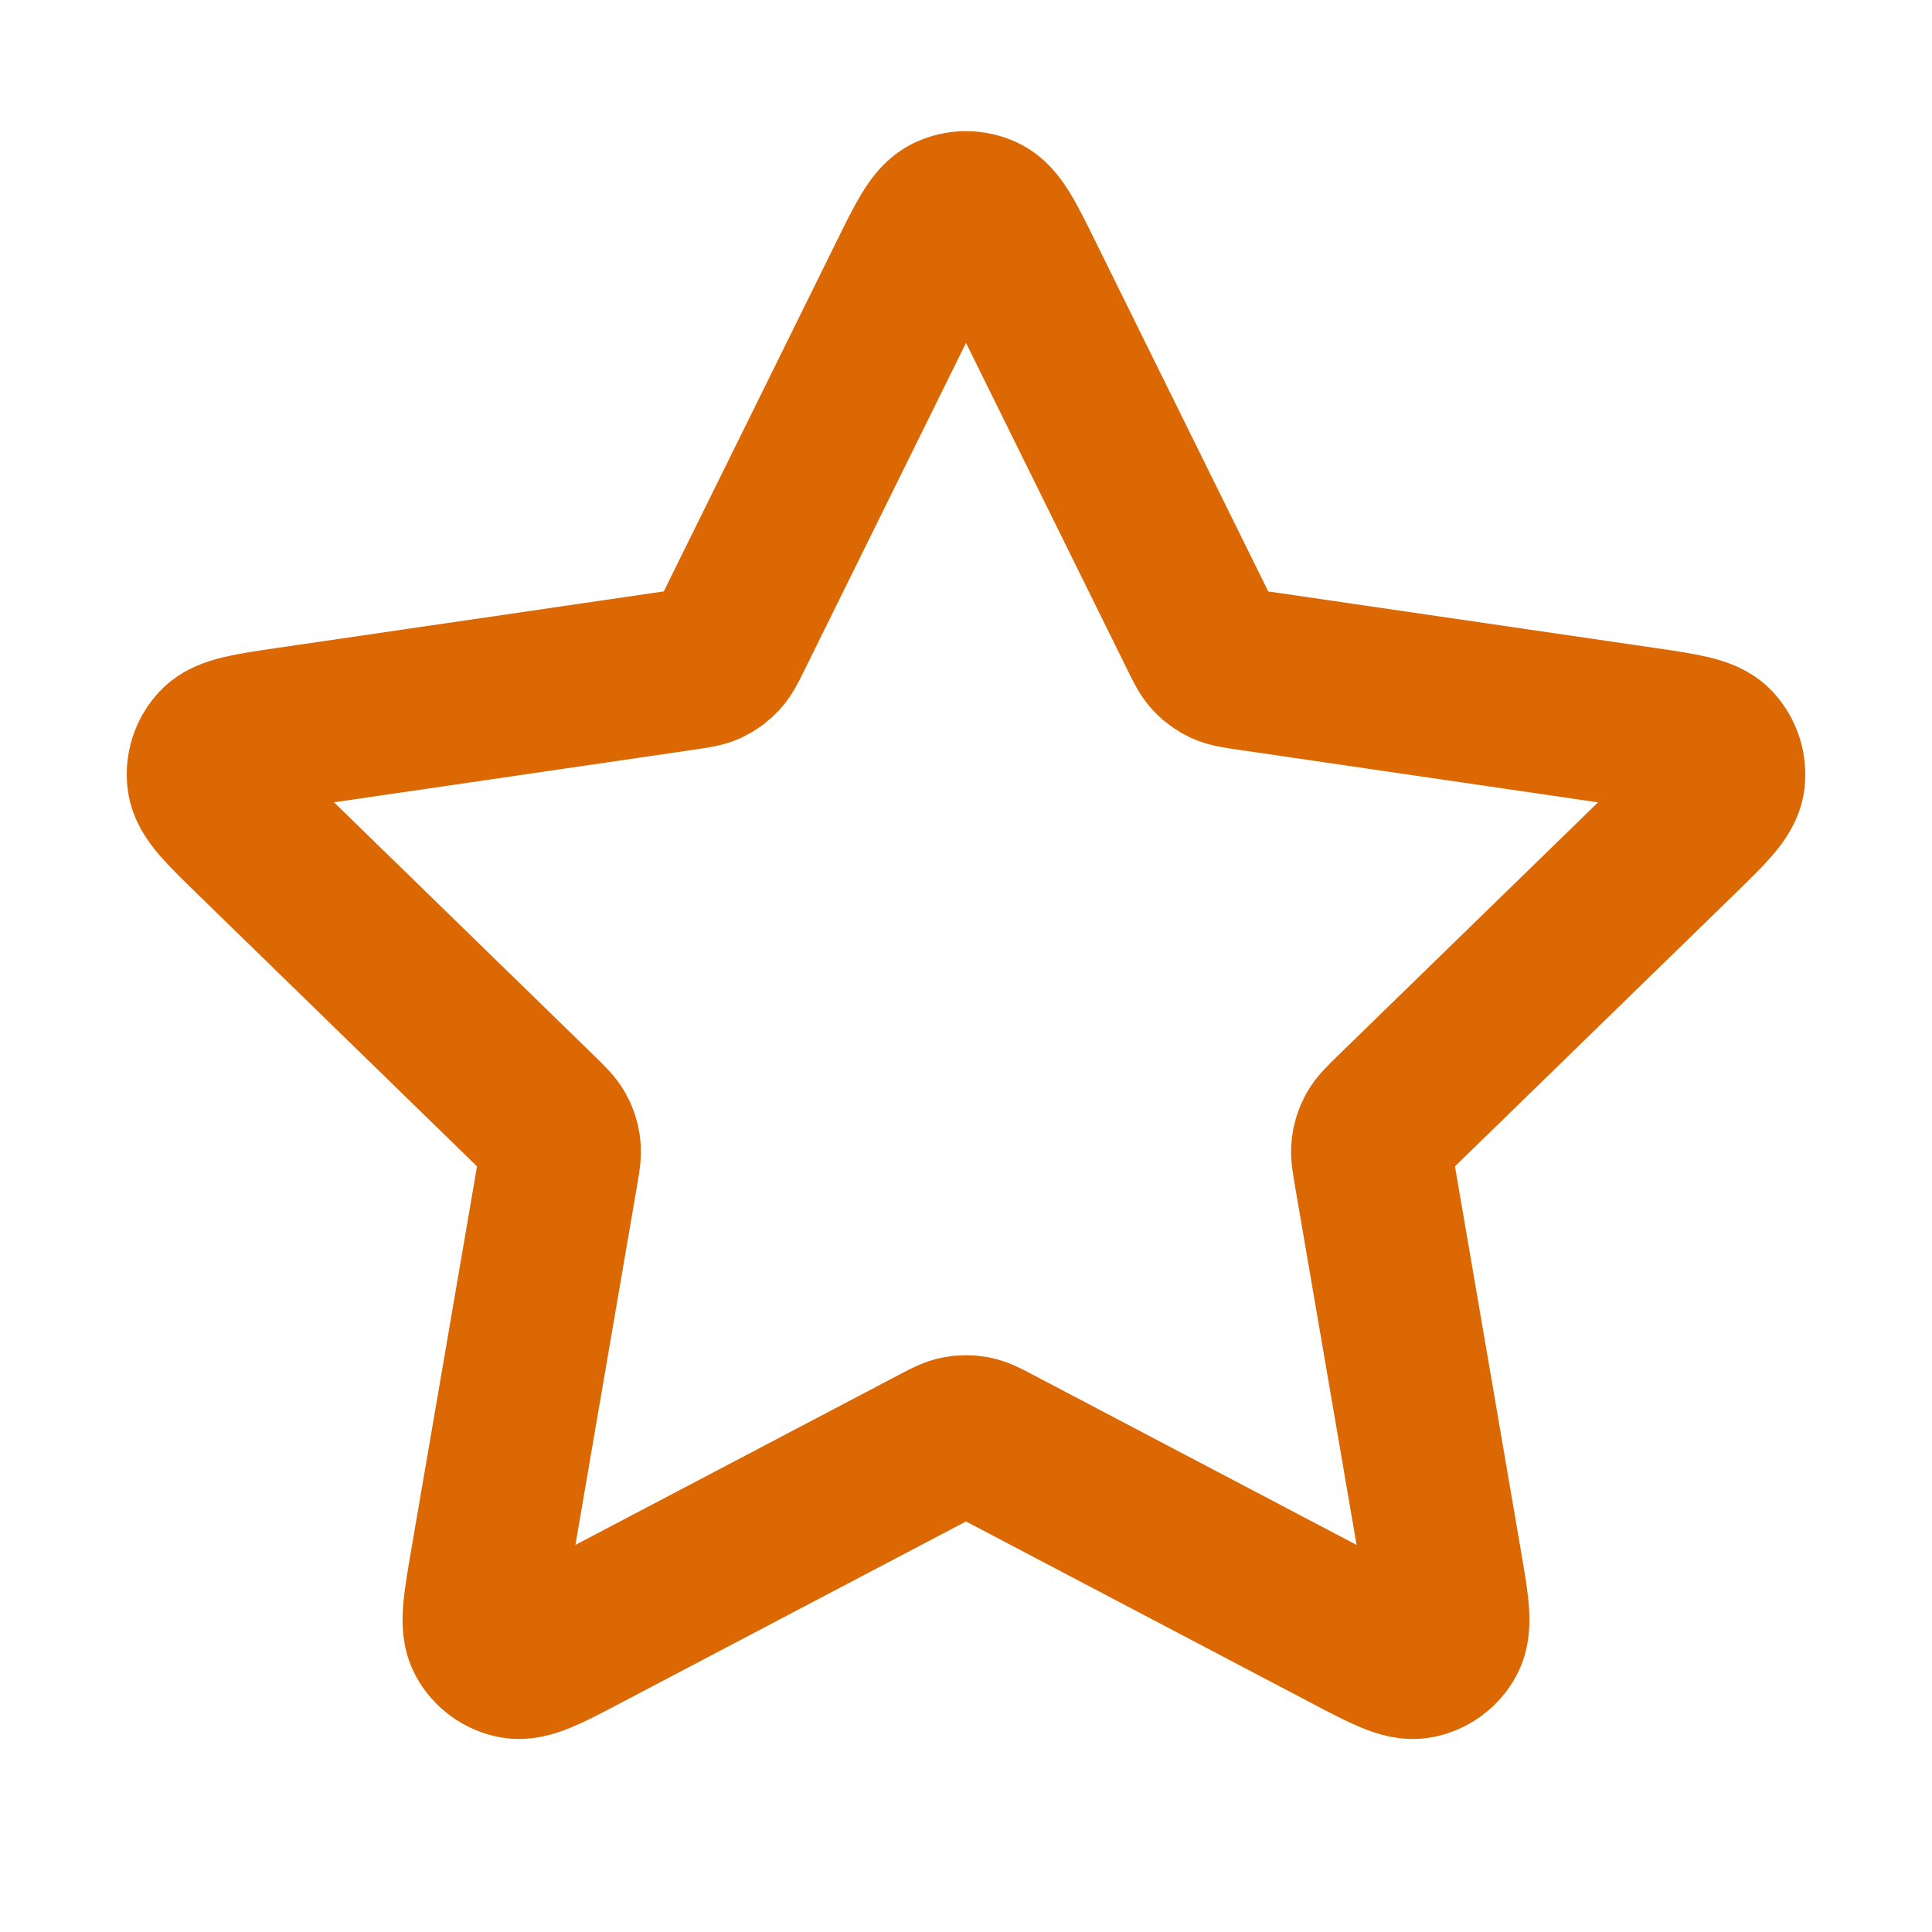
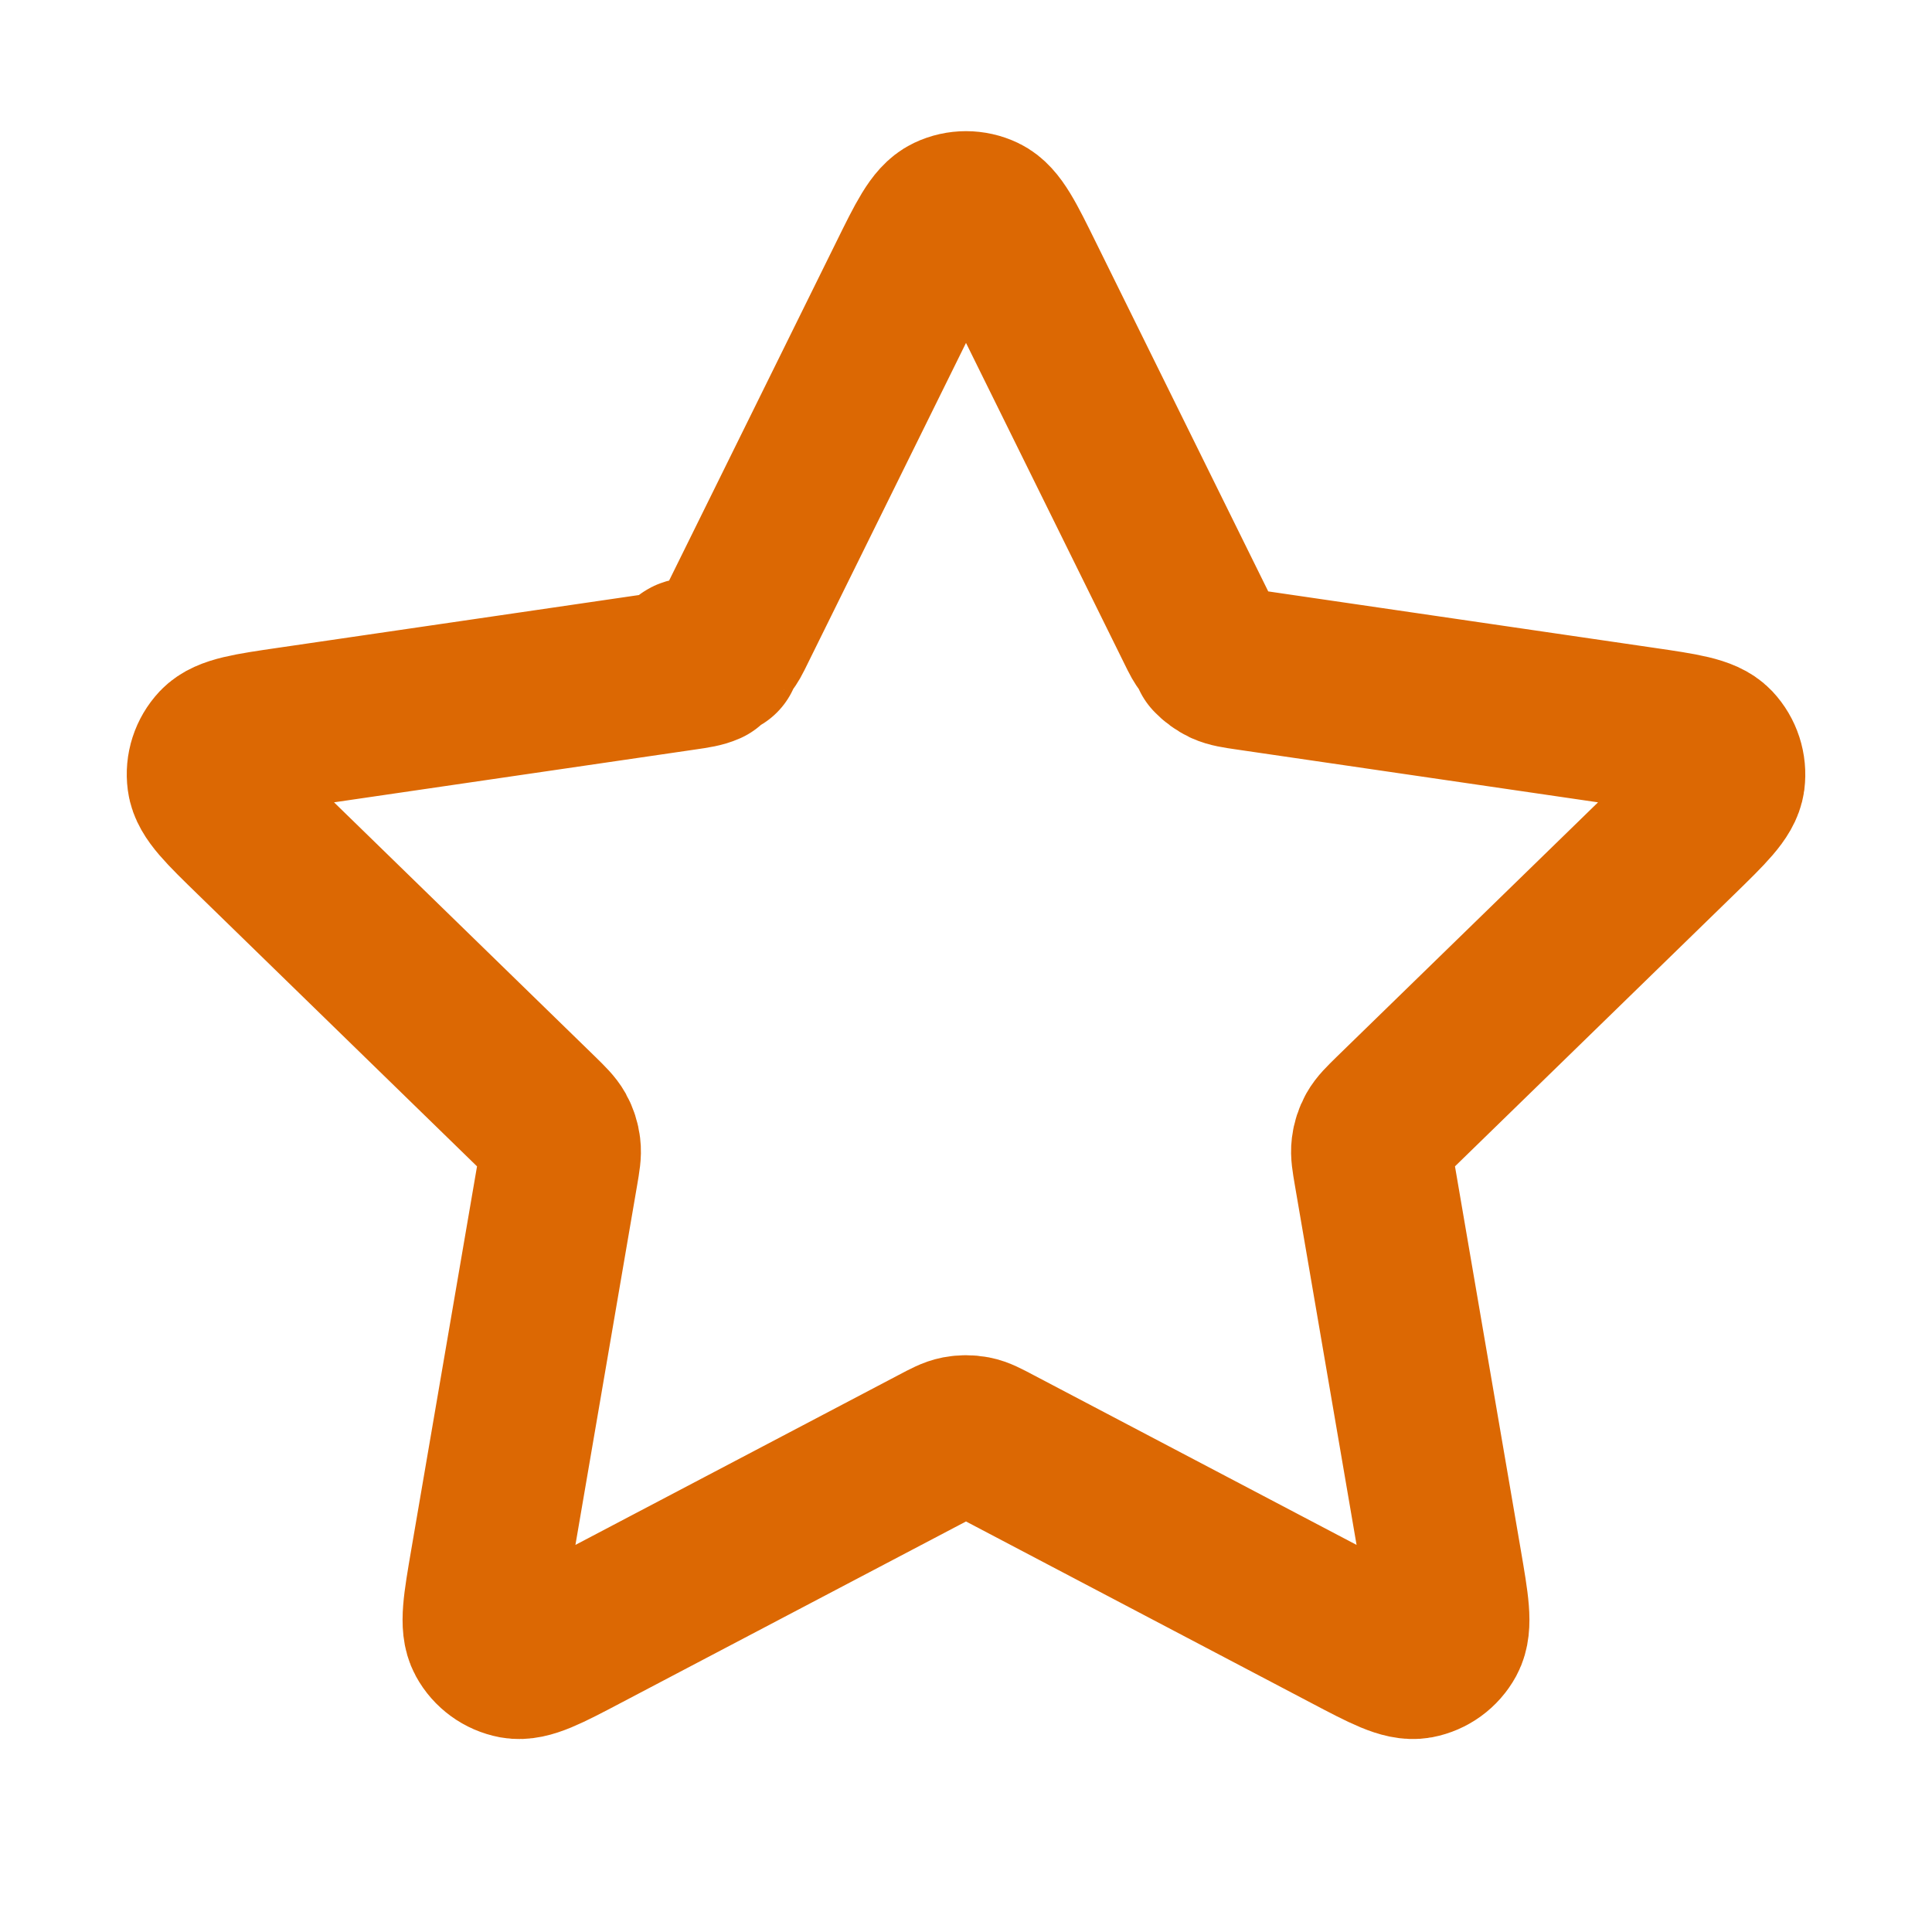
<svg xmlns="http://www.w3.org/2000/svg" width="24" height="24" viewBox="0 0 24 24" fill="none">
-   <path d="M11.283 3.453C11.513 2.986 11.628 2.753 11.785 2.678C11.921 2.613 12.079 2.613 12.215 2.678C12.372 2.753 12.487 2.986 12.717 3.453L14.904 7.883C14.972 8.021 15.006 8.09 15.056 8.144C15.1 8.191 15.153 8.229 15.211 8.257C15.278 8.287 15.354 8.299 15.506 8.321L20.397 9.036C20.912 9.111 21.17 9.149 21.289 9.274C21.392 9.384 21.441 9.534 21.422 9.684C21.399 9.856 21.212 10.037 20.84 10.4L17.301 13.846C17.191 13.954 17.136 14.008 17.1 14.072C17.069 14.128 17.049 14.19 17.041 14.255C17.032 14.327 17.045 14.403 17.071 14.555L17.906 19.422C17.994 19.936 18.038 20.192 17.955 20.345C17.883 20.477 17.755 20.57 17.607 20.598C17.437 20.629 17.206 20.508 16.745 20.265L12.372 17.966C12.236 17.894 12.168 17.858 12.096 17.844C12.033 17.832 11.967 17.832 11.904 17.844C11.832 17.858 11.764 17.894 11.628 17.966L7.255 20.265C6.794 20.508 6.563 20.629 6.393 20.598C6.245 20.57 6.117 20.477 6.045 20.345C5.962 20.192 6.006 19.936 6.094 19.422L6.929 14.555C6.955 14.403 6.968 14.327 6.959 14.255C6.951 14.19 6.931 14.128 6.9 14.072C6.864 14.008 6.809 13.954 6.699 13.846L3.161 10.4C2.788 10.037 2.601 9.856 2.579 9.684C2.559 9.534 2.608 9.384 2.711 9.274C2.83 9.149 3.088 9.111 3.603 9.036L8.494 8.321C8.646 8.299 8.722 8.287 8.789 8.257C8.847 8.229 8.9 8.191 8.944 8.144C8.994 8.09 9.028 8.021 9.096 7.883L11.283 3.453Z" stroke="#DC6803" stroke-width="2" stroke-linecap="round" stroke-linejoin="round" />
+   <path d="M11.283 3.453C11.513 2.986 11.628 2.753 11.785 2.678C11.921 2.613 12.079 2.613 12.215 2.678C12.372 2.753 12.487 2.986 12.717 3.453L14.904 7.883C14.972 8.021 15.006 8.01 15.056 8.144C15.1 8.191 15.153 8.229 15.211 8.257C15.278 8.287 15.354 8.299 15.506 8.321L20.397 9.036C20.912 9.111 21.17 9.149 21.289 9.274C21.392 9.384 21.441 9.534 21.422 9.684C21.399 9.856 21.212 10.037 20.84 10.4L17.301 13.846C17.191 13.954 17.136 14.008 17.1 14.072C17.069 14.128 17.049 14.19 17.041 14.255C17.032 14.327 17.045 14.403 17.071 14.555L17.906 19.422C17.994 19.936 18.038 20.192 17.955 20.345C17.883 20.477 17.755 20.57 17.607 20.598C17.437 20.629 17.206 20.508 16.745 20.265L12.372 17.966C12.236 17.894 12.168 17.858 12.096 17.844C12.033 17.832 11.967 17.832 11.904 17.844C11.832 17.858 11.764 17.894 11.628 17.966L7.255 20.265C6.794 20.508 6.563 20.629 6.393 20.598C6.245 20.57 6.117 20.477 6.045 20.345C5.962 20.192 6.006 19.936 6.094 19.422L6.929 14.555C6.955 14.403 6.968 14.327 6.959 14.255C6.951 14.19 6.931 14.128 6.9 14.072C6.864 14.008 6.809 13.954 6.699 13.846L3.161 10.4C2.788 10.037 2.601 9.856 2.579 9.684C2.559 9.534 2.608 9.384 2.711 9.274C2.83 9.149 3.088 9.111 3.603 9.036L8.494 8.321C8.646 8.299 8.722 8.287 8.789 8.257C8.847 8.229 8.1 8.191 8.944 8.144C8.994 8.01 9.028 8.021 9.096 7.883L11.283 3.453Z" stroke="#DC6803" stroke-width="2" stroke-linecap="round" stroke-linejoin="round" />
</svg>
